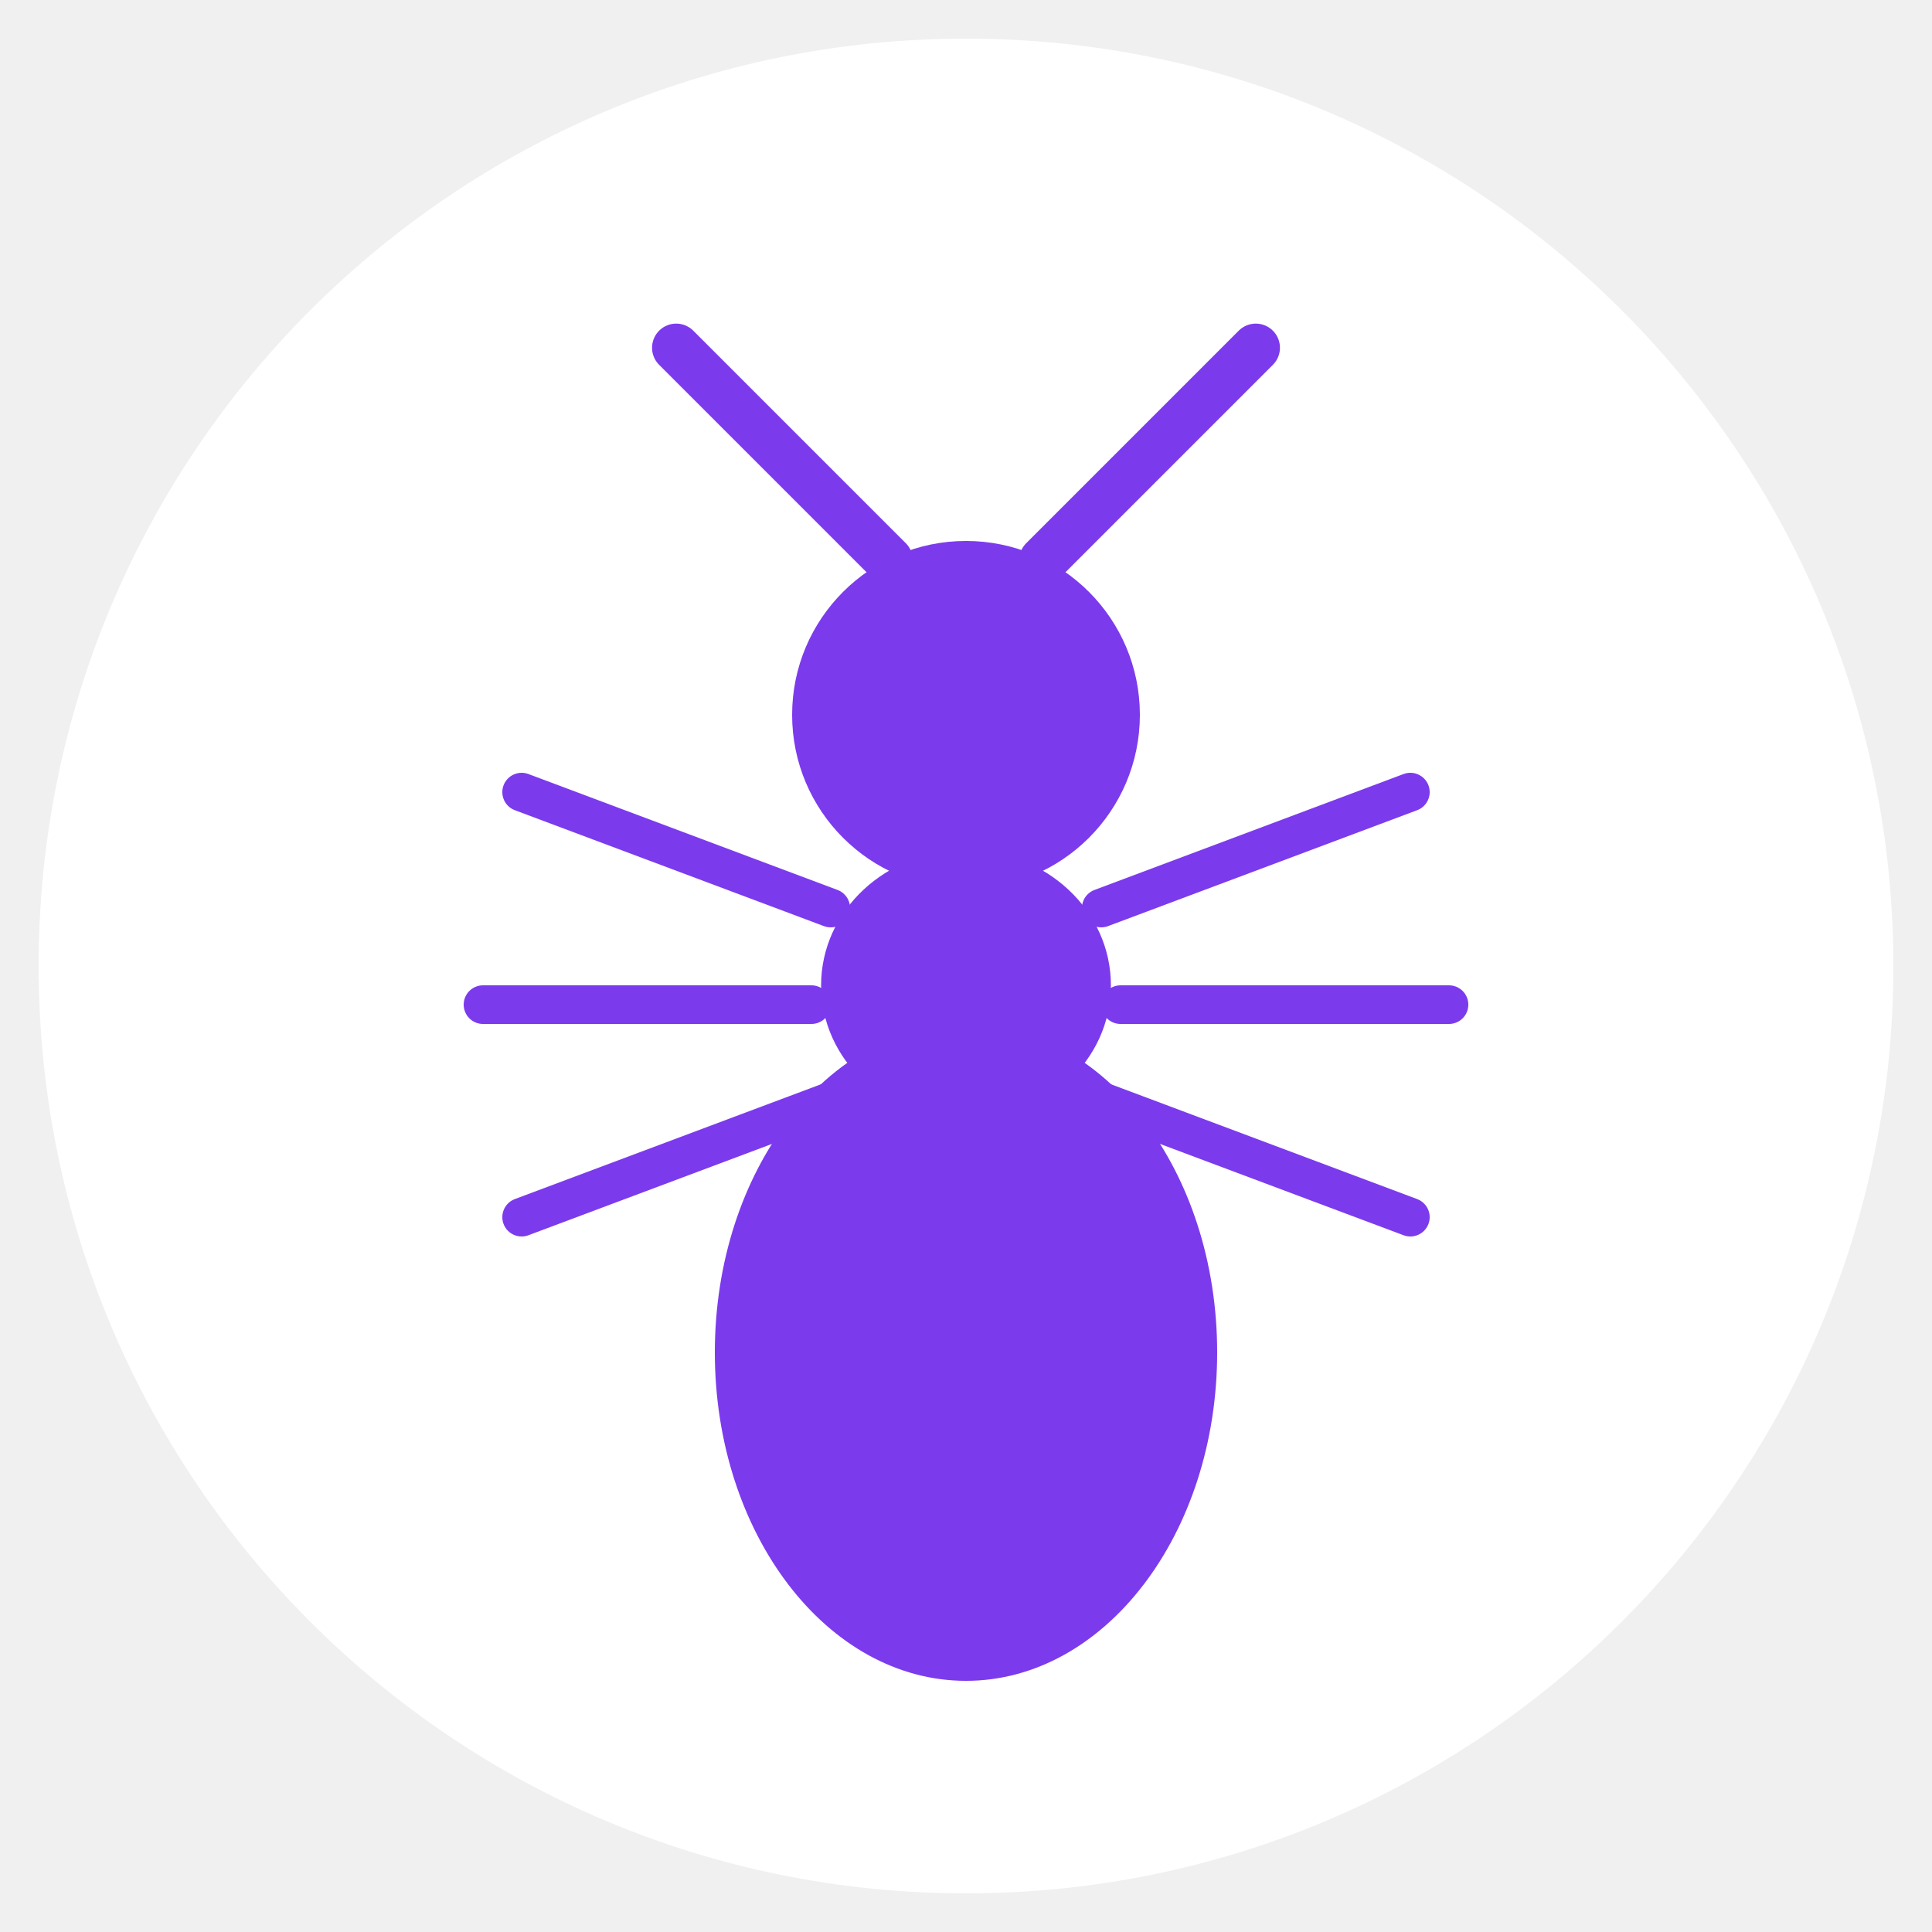
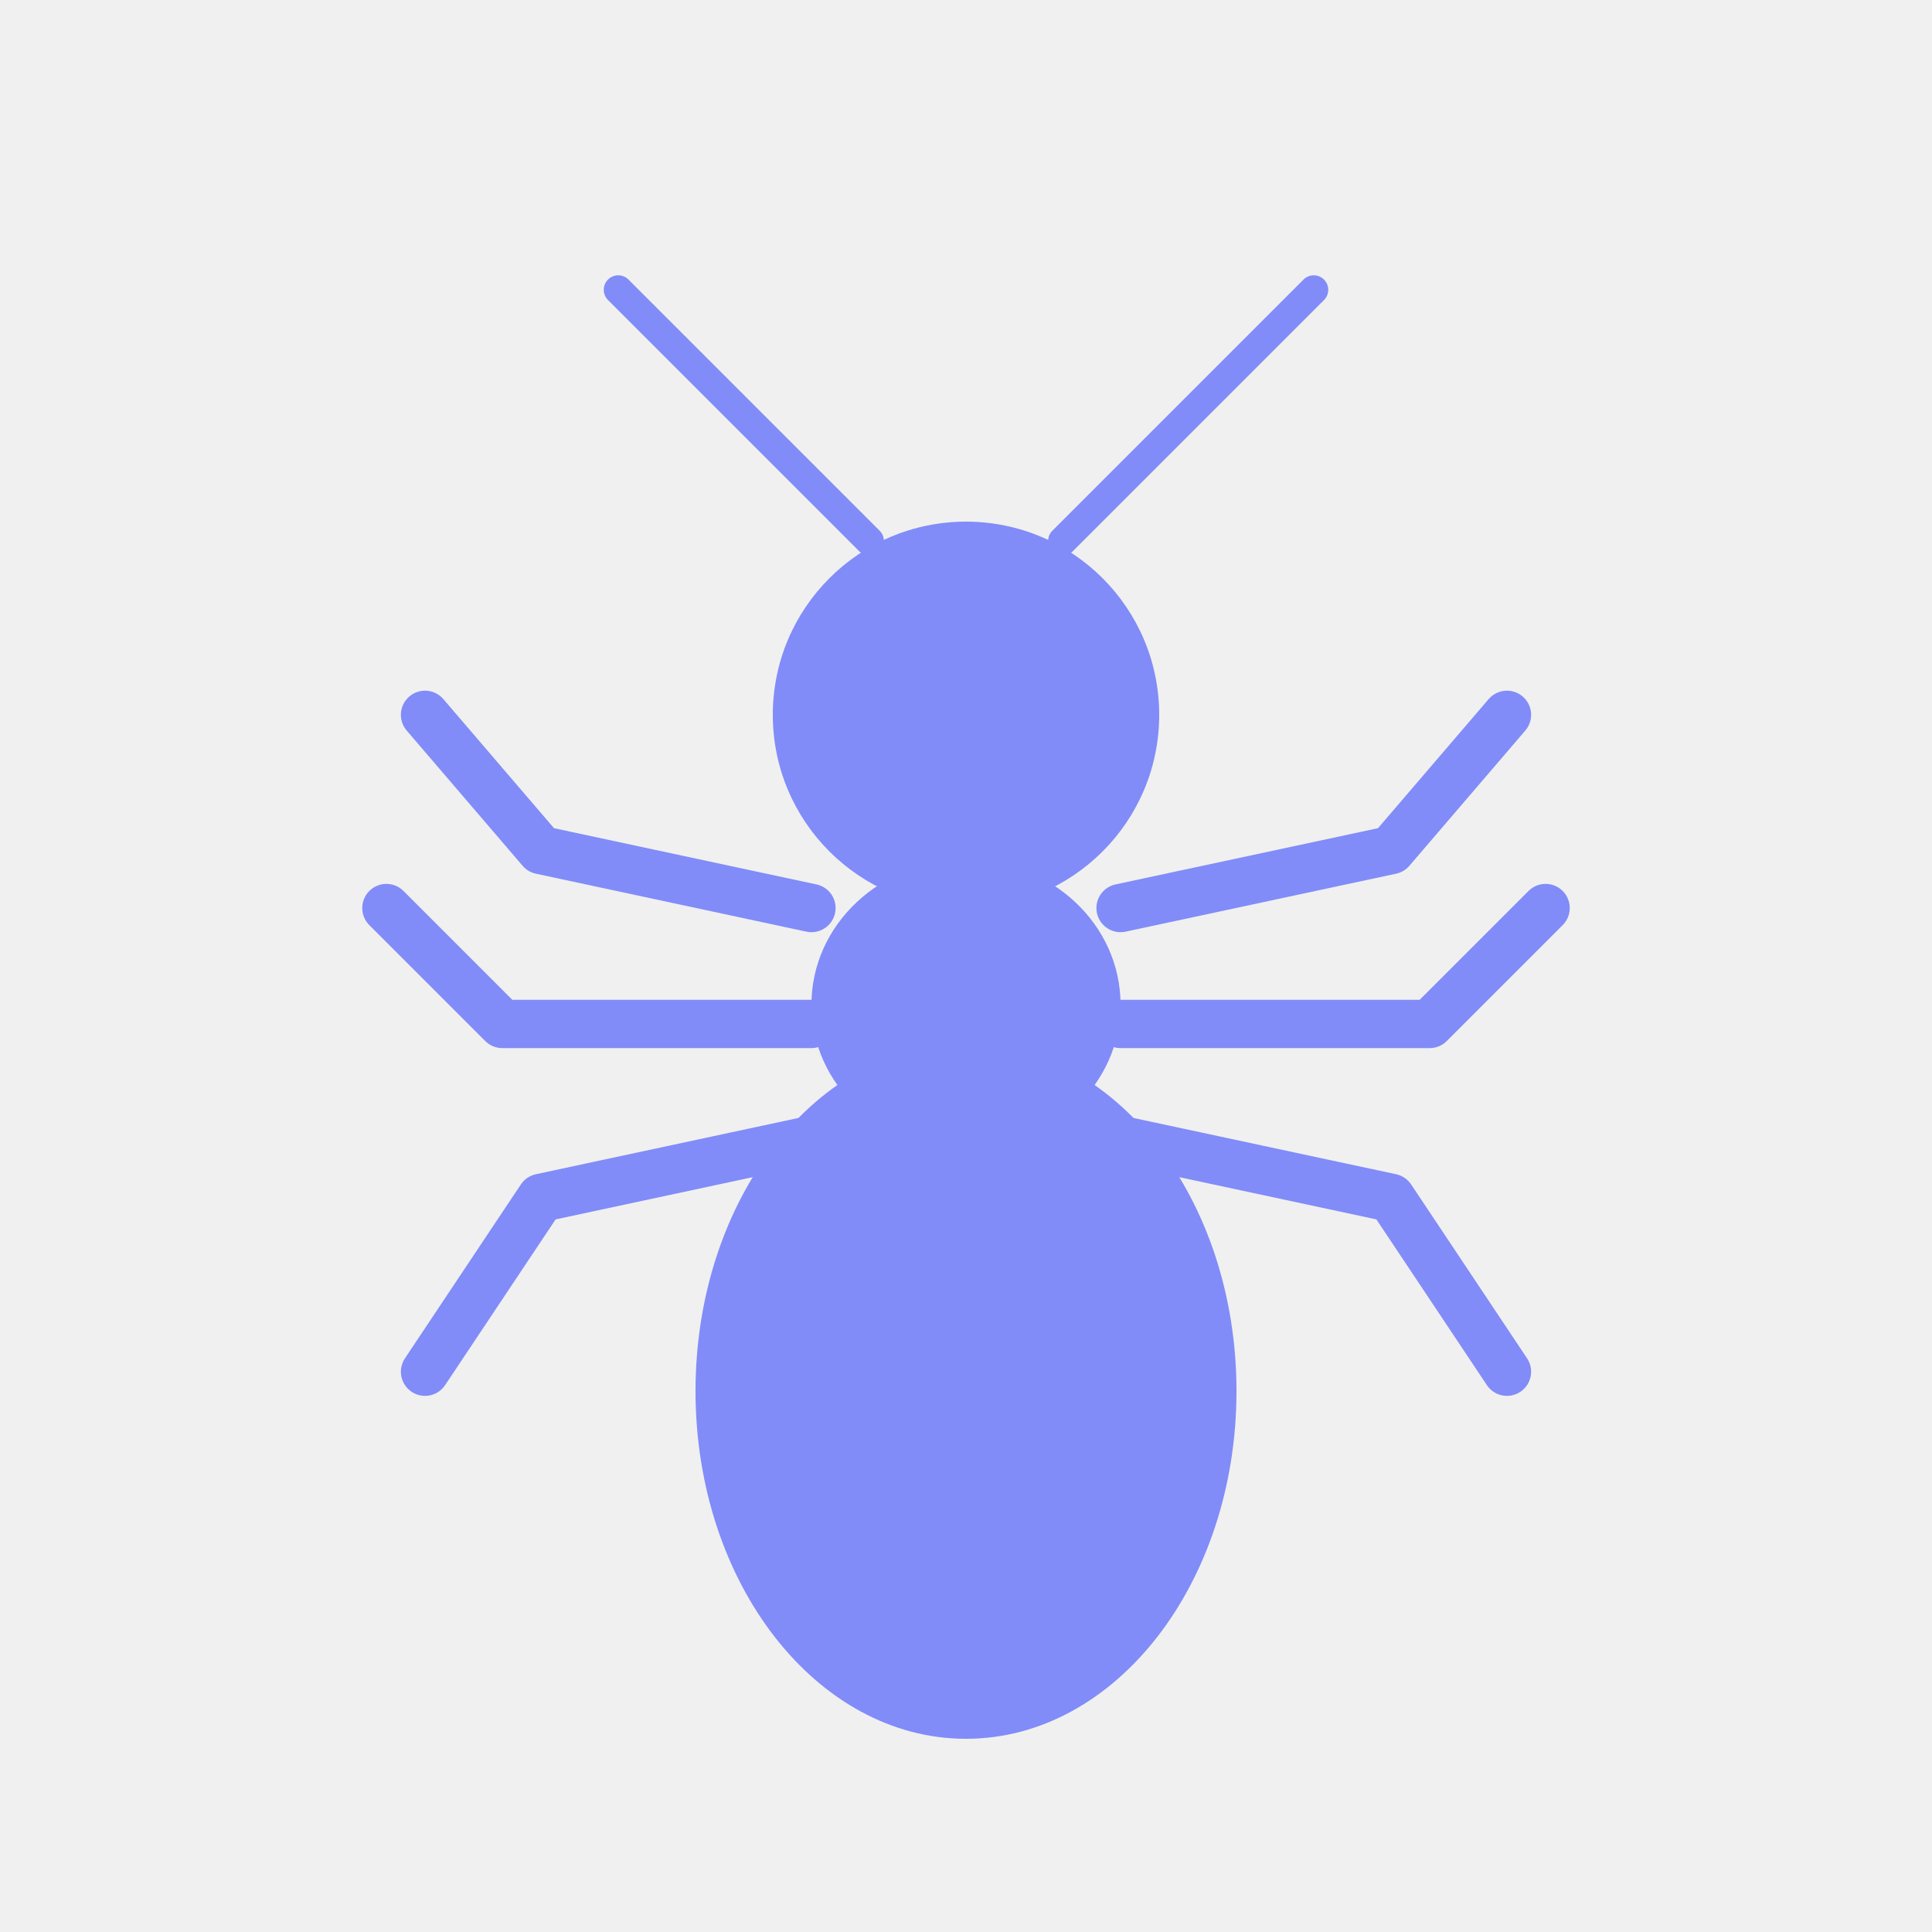
<svg xmlns="http://www.w3.org/2000/svg" viewBox="0 0 100 100">
-   <circle cx="50" cy="50" r="48" fill="white" />
-   <ellipse cx="50" cy="70" rx="13" ry="17" fill="#7C3AED" />
-   <ellipse cx="50" cy="51" rx="7.5" ry="7" fill="#7C3AED" />
-   <circle cx="50" cy="37" r="9" fill="#7C3AED" />
-   <line x1="46" y1="29" x2="35" y2="18" stroke="#7C3AED" stroke-width="2.5" stroke-linecap="round" />
-   <line x1="54" y1="29" x2="65" y2="18" stroke="#7C3AED" stroke-width="2.5" stroke-linecap="round" />
-   <line x1="43" y1="47" x2="27" y2="41" stroke="#7C3AED" stroke-width="2" stroke-linecap="round" />
-   <line x1="42" y1="52" x2="25" y2="52" stroke="#7C3AED" stroke-width="2" stroke-linecap="round" />
-   <line x1="43" y1="57" x2="27" y2="63" stroke="#7C3AED" stroke-width="2" stroke-linecap="round" />
-   <line x1="57" y1="47" x2="73" y2="41" stroke="#7C3AED" stroke-width="2" stroke-linecap="round" />
-   <line x1="58" y1="52" x2="75" y2="52" stroke="#7C3AED" stroke-width="2" stroke-linecap="round" />
-   <line x1="57" y1="57" x2="73" y2="63" stroke="#7C3AED" stroke-width="2" stroke-linecap="round" />
+   <ellipse cx="50" cy="72" rx="14" ry="18" fill="#818CF8" />
+   <ellipse cx="50" cy="52" rx="8" ry="7.5" fill="#818CF8" />
+   <circle cx="50" cy="37" r="10" fill="#818CF8" />
+   <line x1="45" y1="28" x2="32" y2="15" stroke="#818CF8" stroke-width="1.5" stroke-linecap="round" />
+   <line x1="55" y1="28" x2="68" y2="15" stroke="#818CF8" stroke-width="1.5" stroke-linecap="round" />
+   <polyline points="42,47 28,44 22,37" fill="none" stroke="#818CF8" stroke-width="2.5" stroke-linecap="round" stroke-linejoin="round" />
+   <polyline points="42,53 26,53 20,47" fill="none" stroke="#818CF8" stroke-width="2.5" stroke-linecap="round" stroke-linejoin="round" />
+   <polyline points="42,59 28,62 22,71" fill="none" stroke="#818CF8" stroke-width="2.5" stroke-linecap="round" stroke-linejoin="round" />
+   <polyline points="58,47 72,44 78,37" fill="none" stroke="#818CF8" stroke-width="2.5" stroke-linecap="round" stroke-linejoin="round" />
+   <polyline points="58,53 74,53 80,47" fill="none" stroke="#818CF8" stroke-width="2.5" stroke-linecap="round" stroke-linejoin="round" />
+   <polyline points="58,59 72,62 78,71" fill="none" stroke="#818CF8" stroke-width="2.5" stroke-linecap="round" stroke-linejoin="round" />
</svg>
